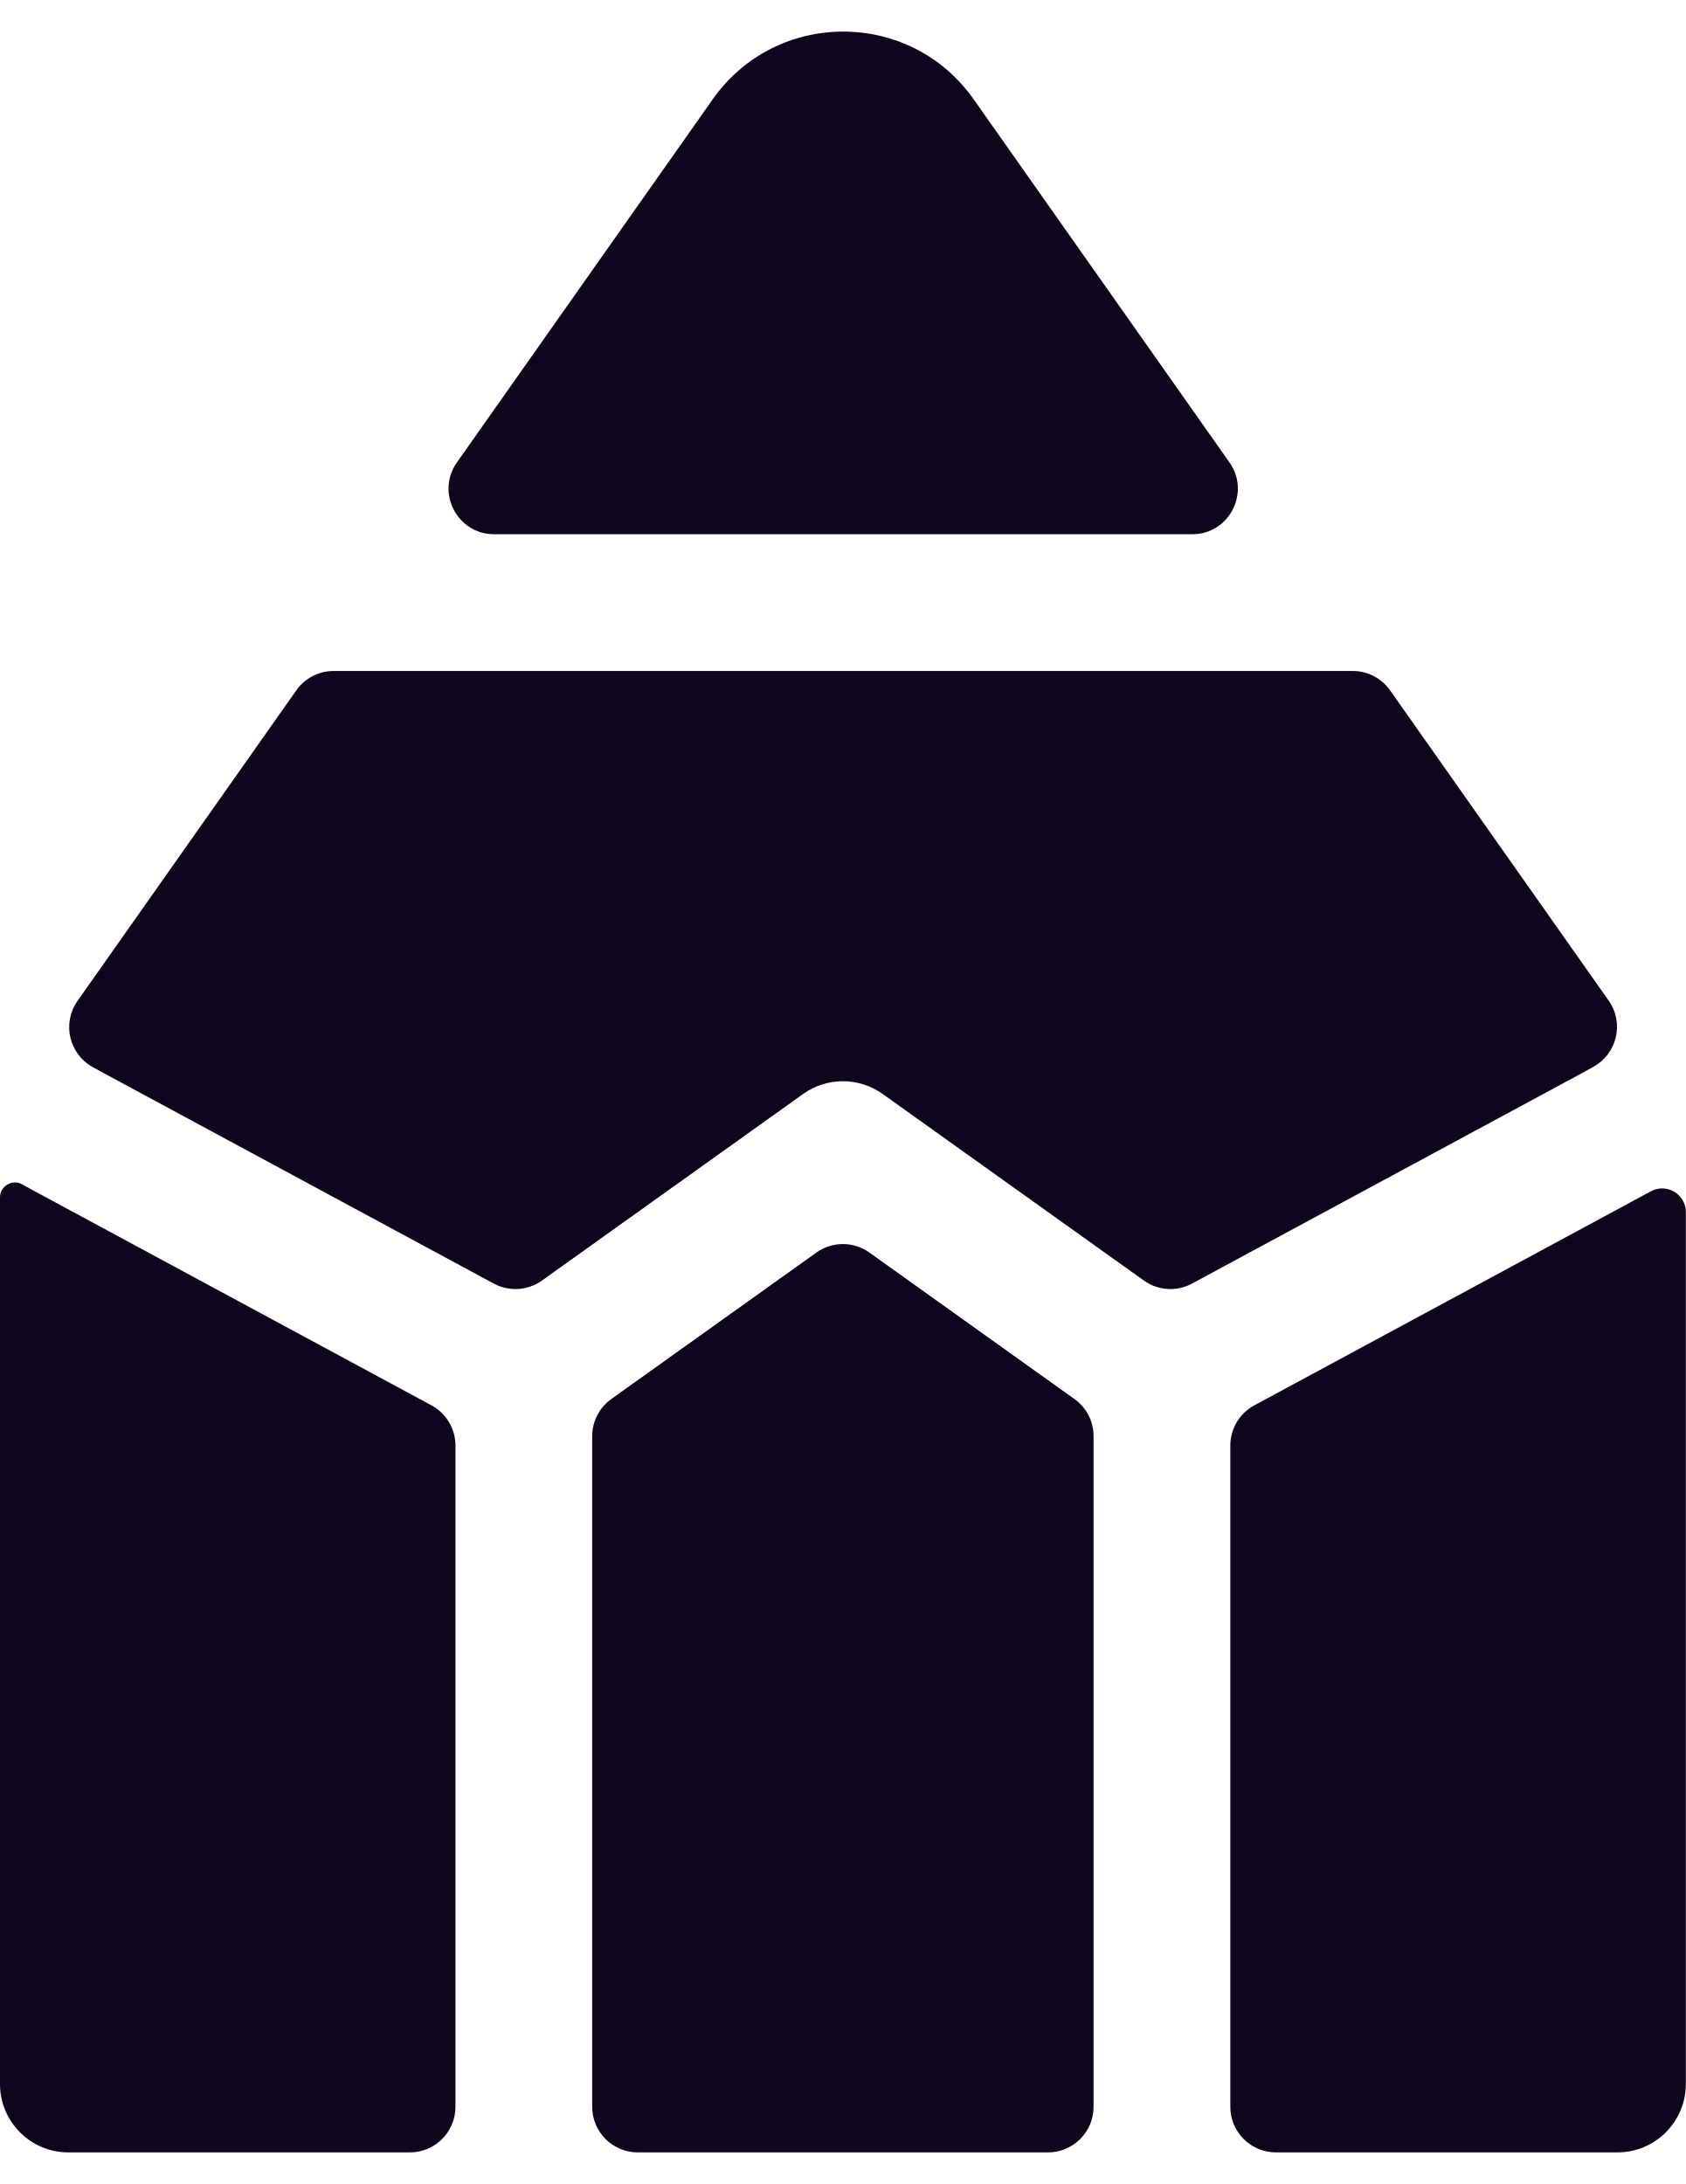
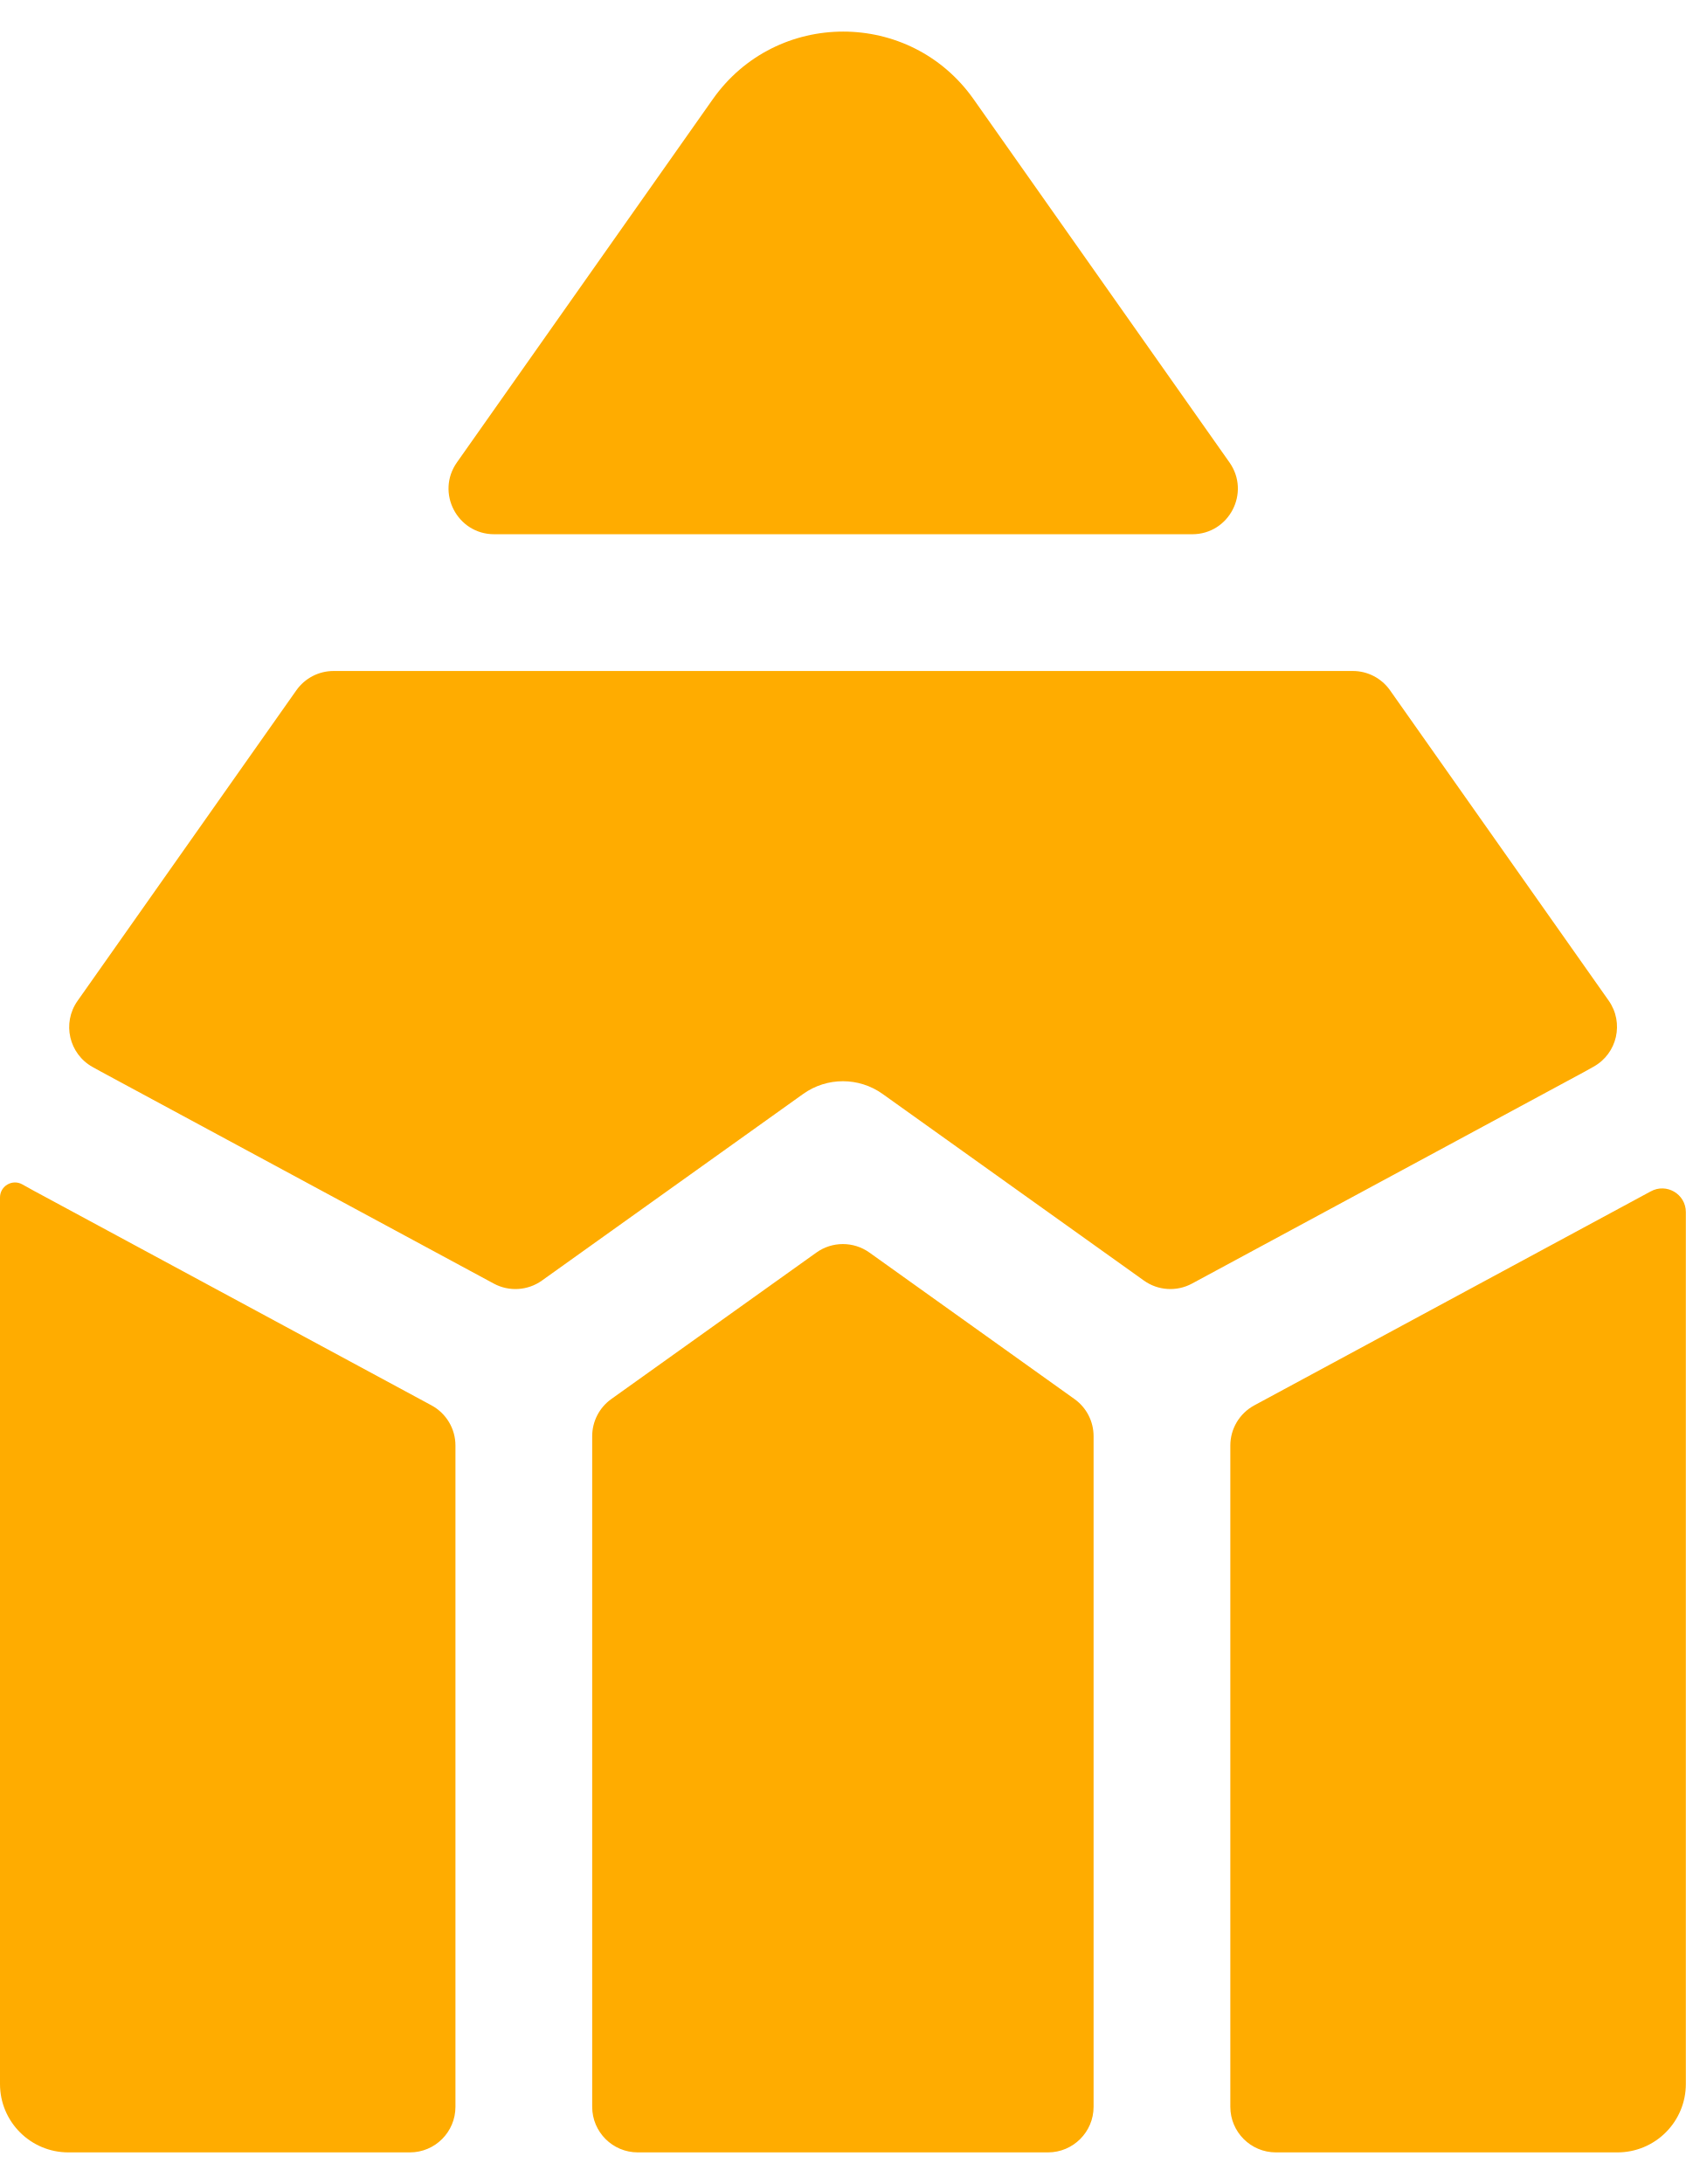
<svg xmlns="http://www.w3.org/2000/svg" width="44" height="57" viewBox="0 0 44 57" fill="none">
-   <path fill-rule="evenodd" clip-rule="evenodd" d="M41.592 27.839C42.21 27.496 42.393 26.693 41.986 26.115L36.28 18.017C36.057 17.7 35.694 17.512 35.308 17.512H8.707C8.32 17.512 7.957 17.7 7.734 18.017L2.023 26.123C1.615 26.702 1.8 27.506 2.419 27.849L2.638 27.97L12.887 33.5C13.287 33.716 13.774 33.685 14.143 33.422L20.962 28.551C21.582 28.108 22.416 28.108 23.036 28.551L29.855 33.421C30.224 33.685 30.711 33.716 31.111 33.5L41.356 27.971L41.592 27.839ZM44 31.635C44 31.163 43.493 30.866 43.082 31.095L43.061 31.106L32.736 36.679C32.351 36.887 32.111 37.289 32.111 37.726V54.986C32.111 55.642 32.644 56.175 33.3 56.175H42.216C42.689 56.175 43.143 55.987 43.477 55.652C43.812 55.318 44 54.864 44 54.391V31.635ZM27.352 56.175C28.009 56.175 28.542 55.642 28.542 54.986V37.482C28.542 37.098 28.357 36.737 28.044 36.514L22.691 32.69C22.277 32.395 21.721 32.395 21.308 32.69L15.954 36.514C15.642 36.737 15.456 37.098 15.456 37.482V54.986C15.456 55.642 15.989 56.175 16.646 56.175H27.352ZM10.698 56.175C11.355 56.175 11.887 55.642 11.887 54.986V37.726C11.887 37.289 11.647 36.887 11.263 36.679L0.935 31.106L0.919 31.098C0.919 31.098 0.919 31.098 0.919 31.098L0.58 30.91C0.32 30.766 0 30.955 0 31.252V54.391C0 55.376 0.799 56.175 1.784 56.175H10.698ZM25.411 2.59L32.089 12.069C32.644 12.857 32.081 13.943 31.117 13.943H12.898C11.934 13.943 11.37 12.857 11.925 12.069L18.603 2.59C20.262 0.236 23.752 0.236 25.411 2.59Z" fill="#0F051C" />
+   <path fill-rule="evenodd" clip-rule="evenodd" d="M41.592 27.839C42.21 27.496 42.393 26.693 41.986 26.115L36.28 18.017C36.057 17.7 35.694 17.512 35.308 17.512H8.707C8.32 17.512 7.957 17.7 7.734 18.017L2.023 26.123C1.615 26.702 1.8 27.506 2.419 27.849L2.638 27.97L12.887 33.5C13.287 33.716 13.774 33.685 14.143 33.422L20.962 28.551C21.582 28.108 22.416 28.108 23.036 28.551L29.855 33.421C30.224 33.685 30.711 33.716 31.111 33.5L41.356 27.971L41.592 27.839ZM44 31.635C44 31.163 43.493 30.866 43.082 31.095L43.061 31.106L32.736 36.679C32.351 36.887 32.111 37.289 32.111 37.726V54.986C32.111 55.642 32.644 56.175 33.3 56.175H42.216C42.689 56.175 43.143 55.987 43.477 55.652C43.812 55.318 44 54.864 44 54.391V31.635ZM27.352 56.175C28.009 56.175 28.542 55.642 28.542 54.986V37.482C28.542 37.098 28.357 36.737 28.044 36.514L22.691 32.69C22.277 32.395 21.721 32.395 21.308 32.69L15.954 36.514C15.642 36.737 15.456 37.098 15.456 37.482V54.986C15.456 55.642 15.989 56.175 16.646 56.175H27.352ZM10.698 56.175C11.355 56.175 11.887 55.642 11.887 54.986V37.726C11.887 37.289 11.647 36.887 11.263 36.679L0.935 31.106L0.919 31.098C0.919 31.098 0.919 31.098 0.919 31.098L0.58 30.91C0.32 30.766 0 30.955 0 31.252V54.391C0 55.376 0.799 56.175 1.784 56.175H10.698ZM25.411 2.59L32.089 12.069C32.644 12.857 32.081 13.943 31.117 13.943H12.898C11.934 13.943 11.37 12.857 11.925 12.069L18.603 2.59C20.262 0.236 23.752 0.236 25.411 2.59Z" fill="#FFAC00" />
</svg>
